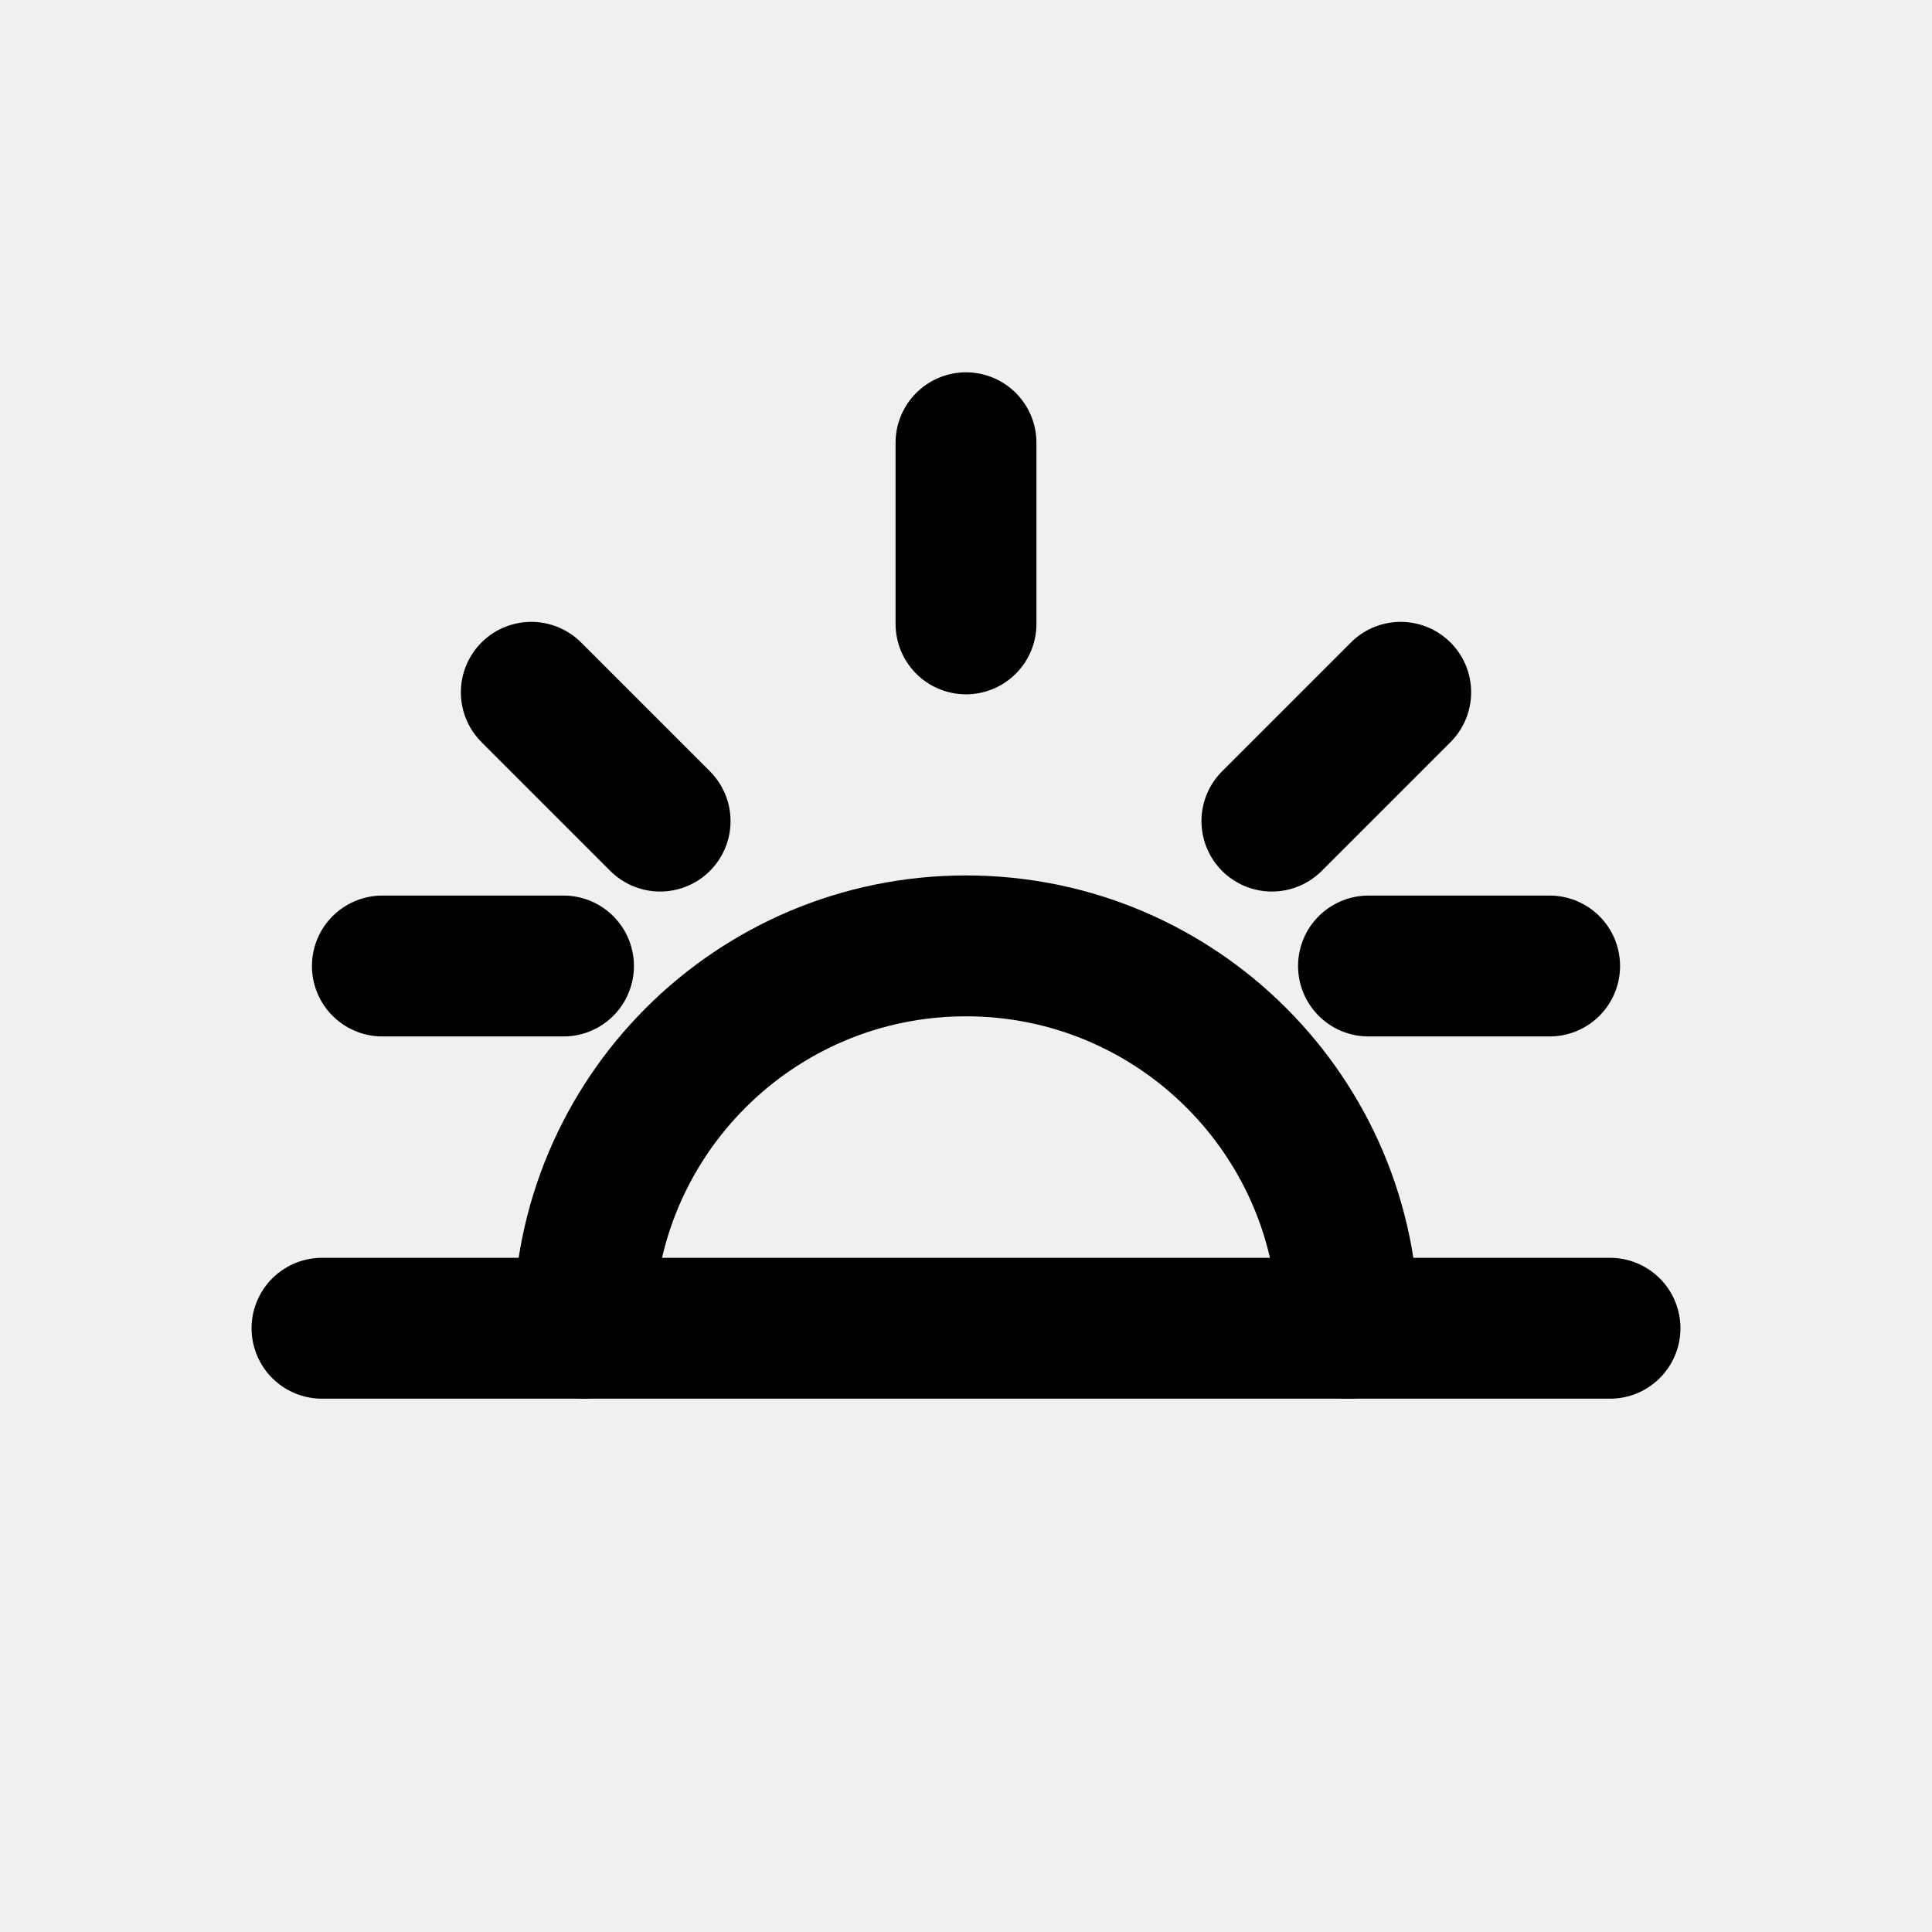
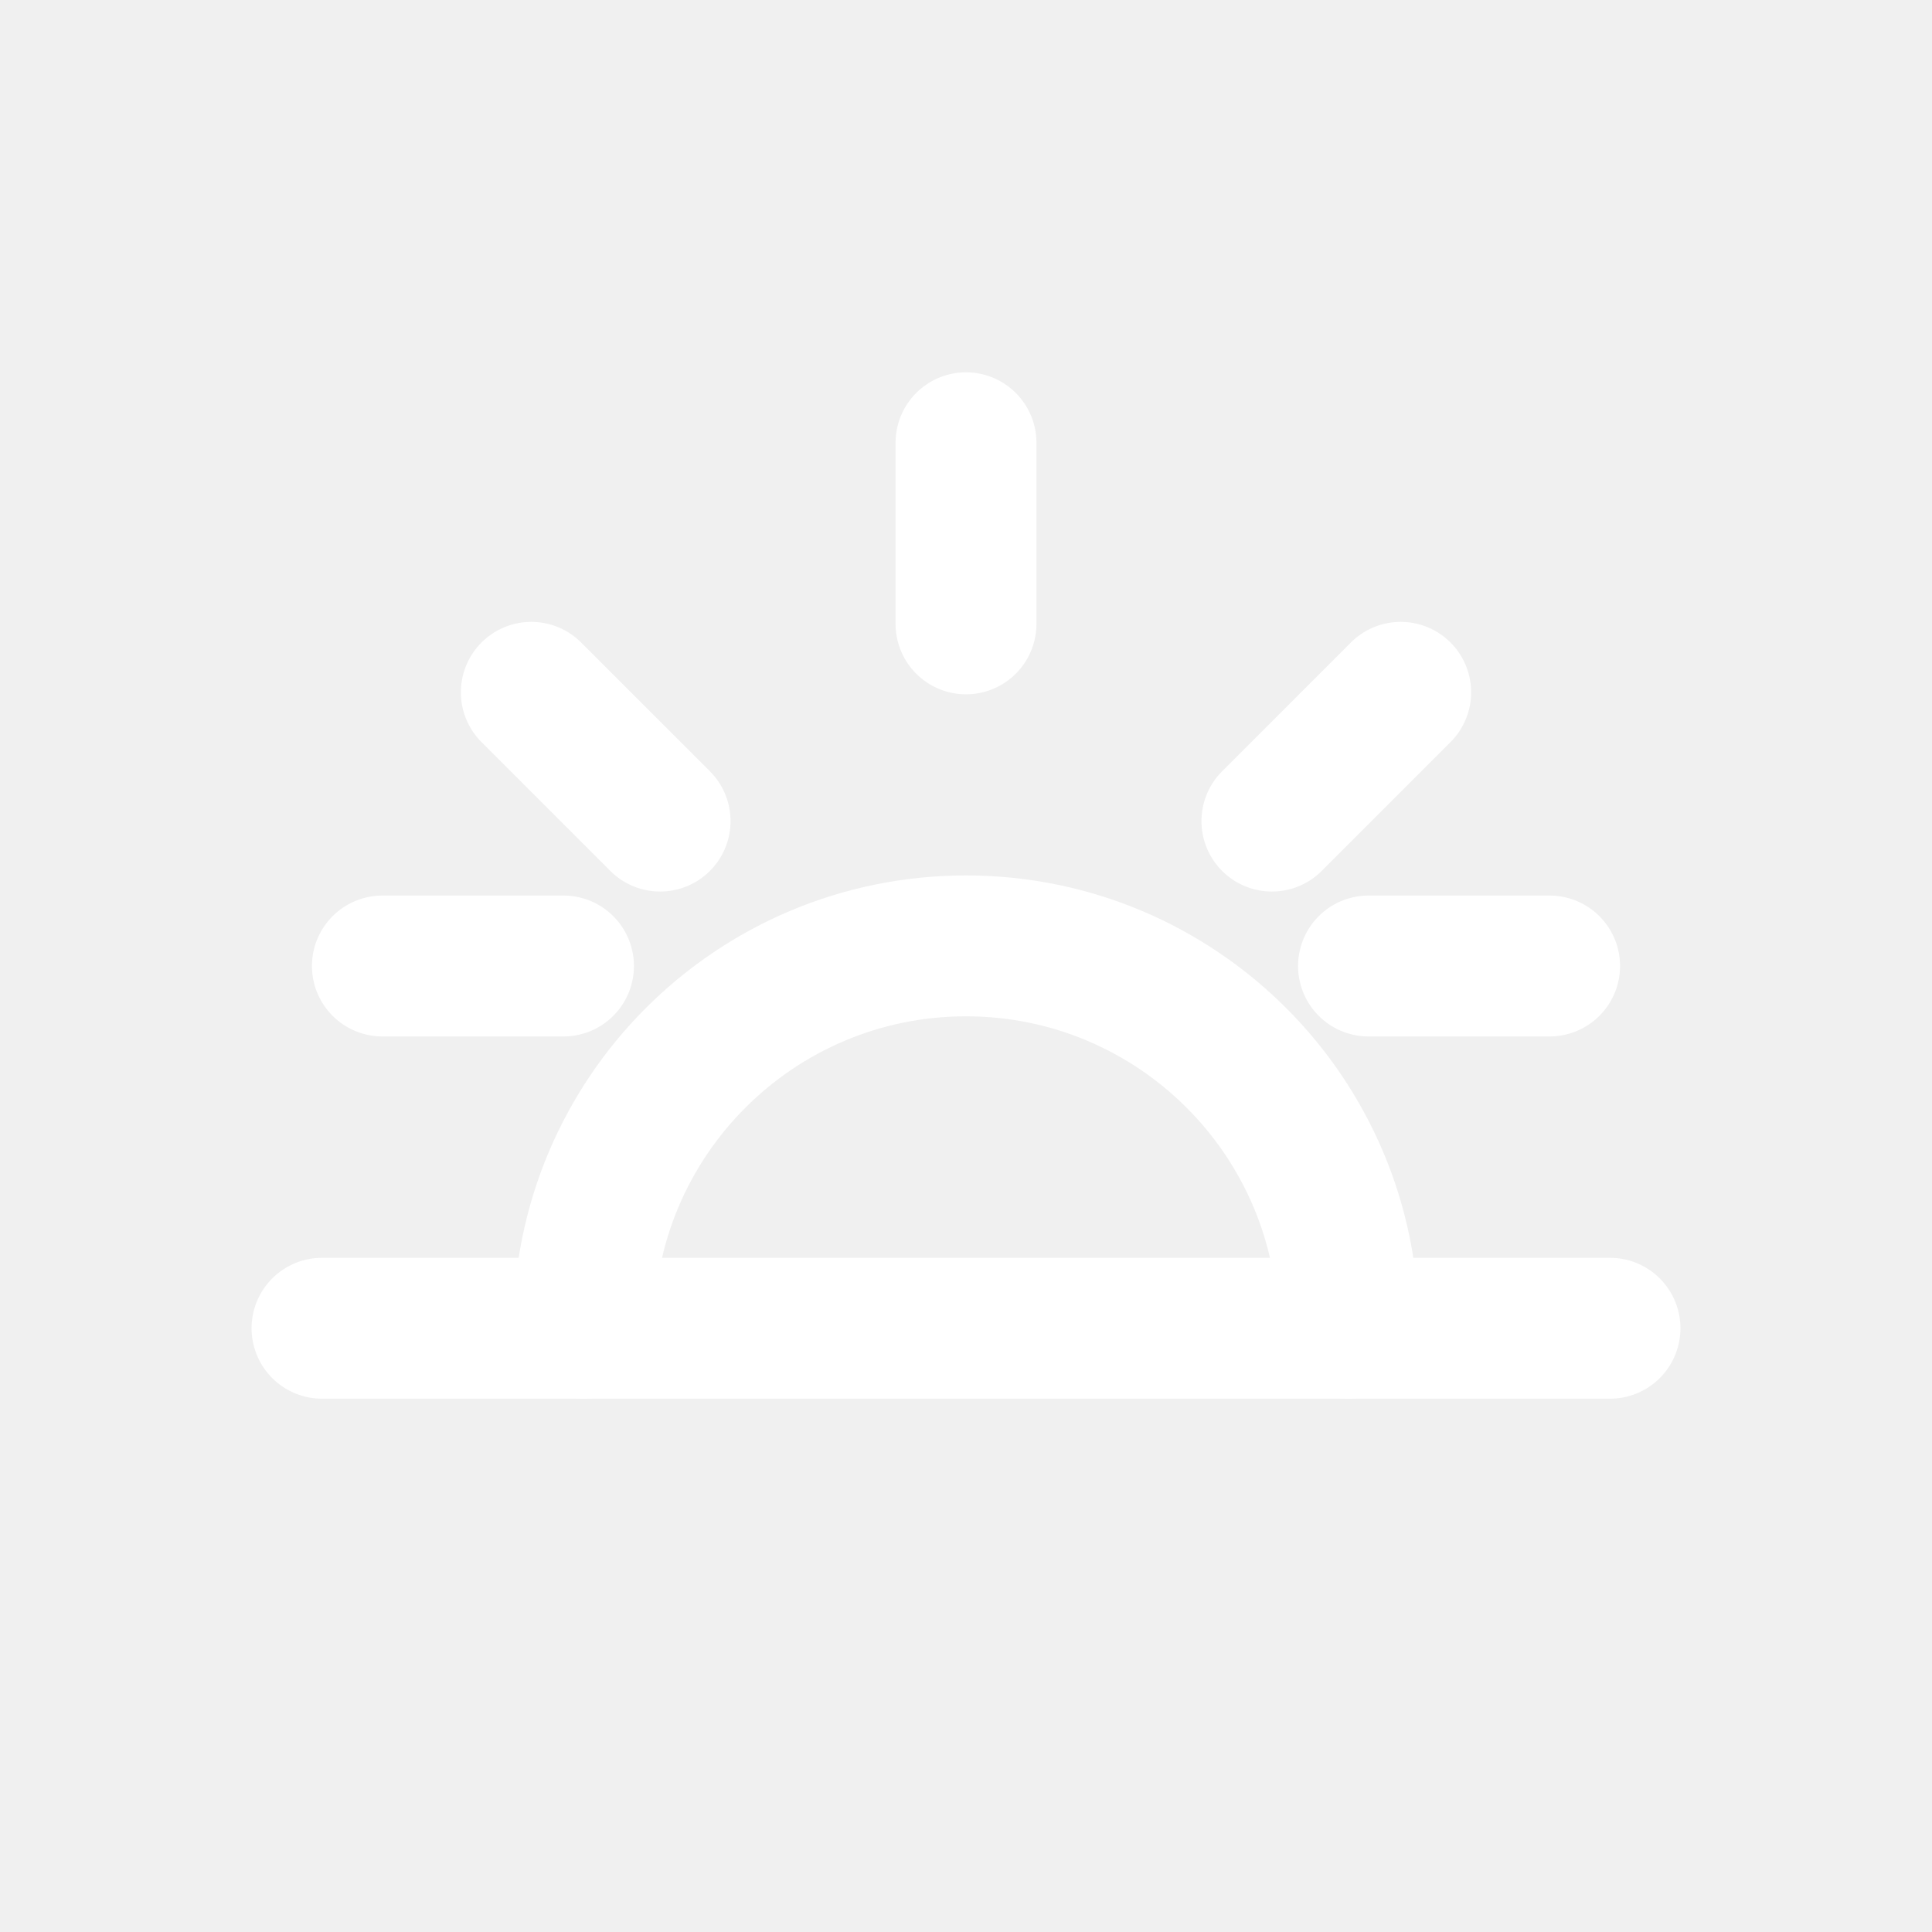
<svg xmlns="http://www.w3.org/2000/svg" viewBox="0 0 24 24" fill="none">
-   <path d="M4 16.5h16" stroke="currentColor" stroke-width="1.75" stroke-linecap="round" />
-   <path d="M7.25 16.5a4.75 4.75 0 0 1 9.5 0" stroke="currentColor" stroke-width="1.75" stroke-linecap="round" />
-   <path d="M12 5.5v2.25M6.6 8.6l1.6 1.6M17.4 8.6l-1.6 1.6M4.75 12h2.25M17 12h2.25" stroke="currentColor" stroke-width="1.75" stroke-linecap="round" />
+   <path d="M4 16.5h16" stroke="#fff" stroke-width="1.75" stroke-linecap="round" />
+   <path d="M7.25 16.5a4.75 4.75 0 0 1 9.5 0" stroke="#fff" stroke-width="1.75" stroke-linecap="round" />
+   <path d="M12 5.5v2.25M6.6 8.6l1.6 1.6M17.4 8.6l-1.6 1.6M4.75 12h2.25M17 12h2.25" stroke="#fff" stroke-width="1.75" stroke-linecap="round" />
</svg>
